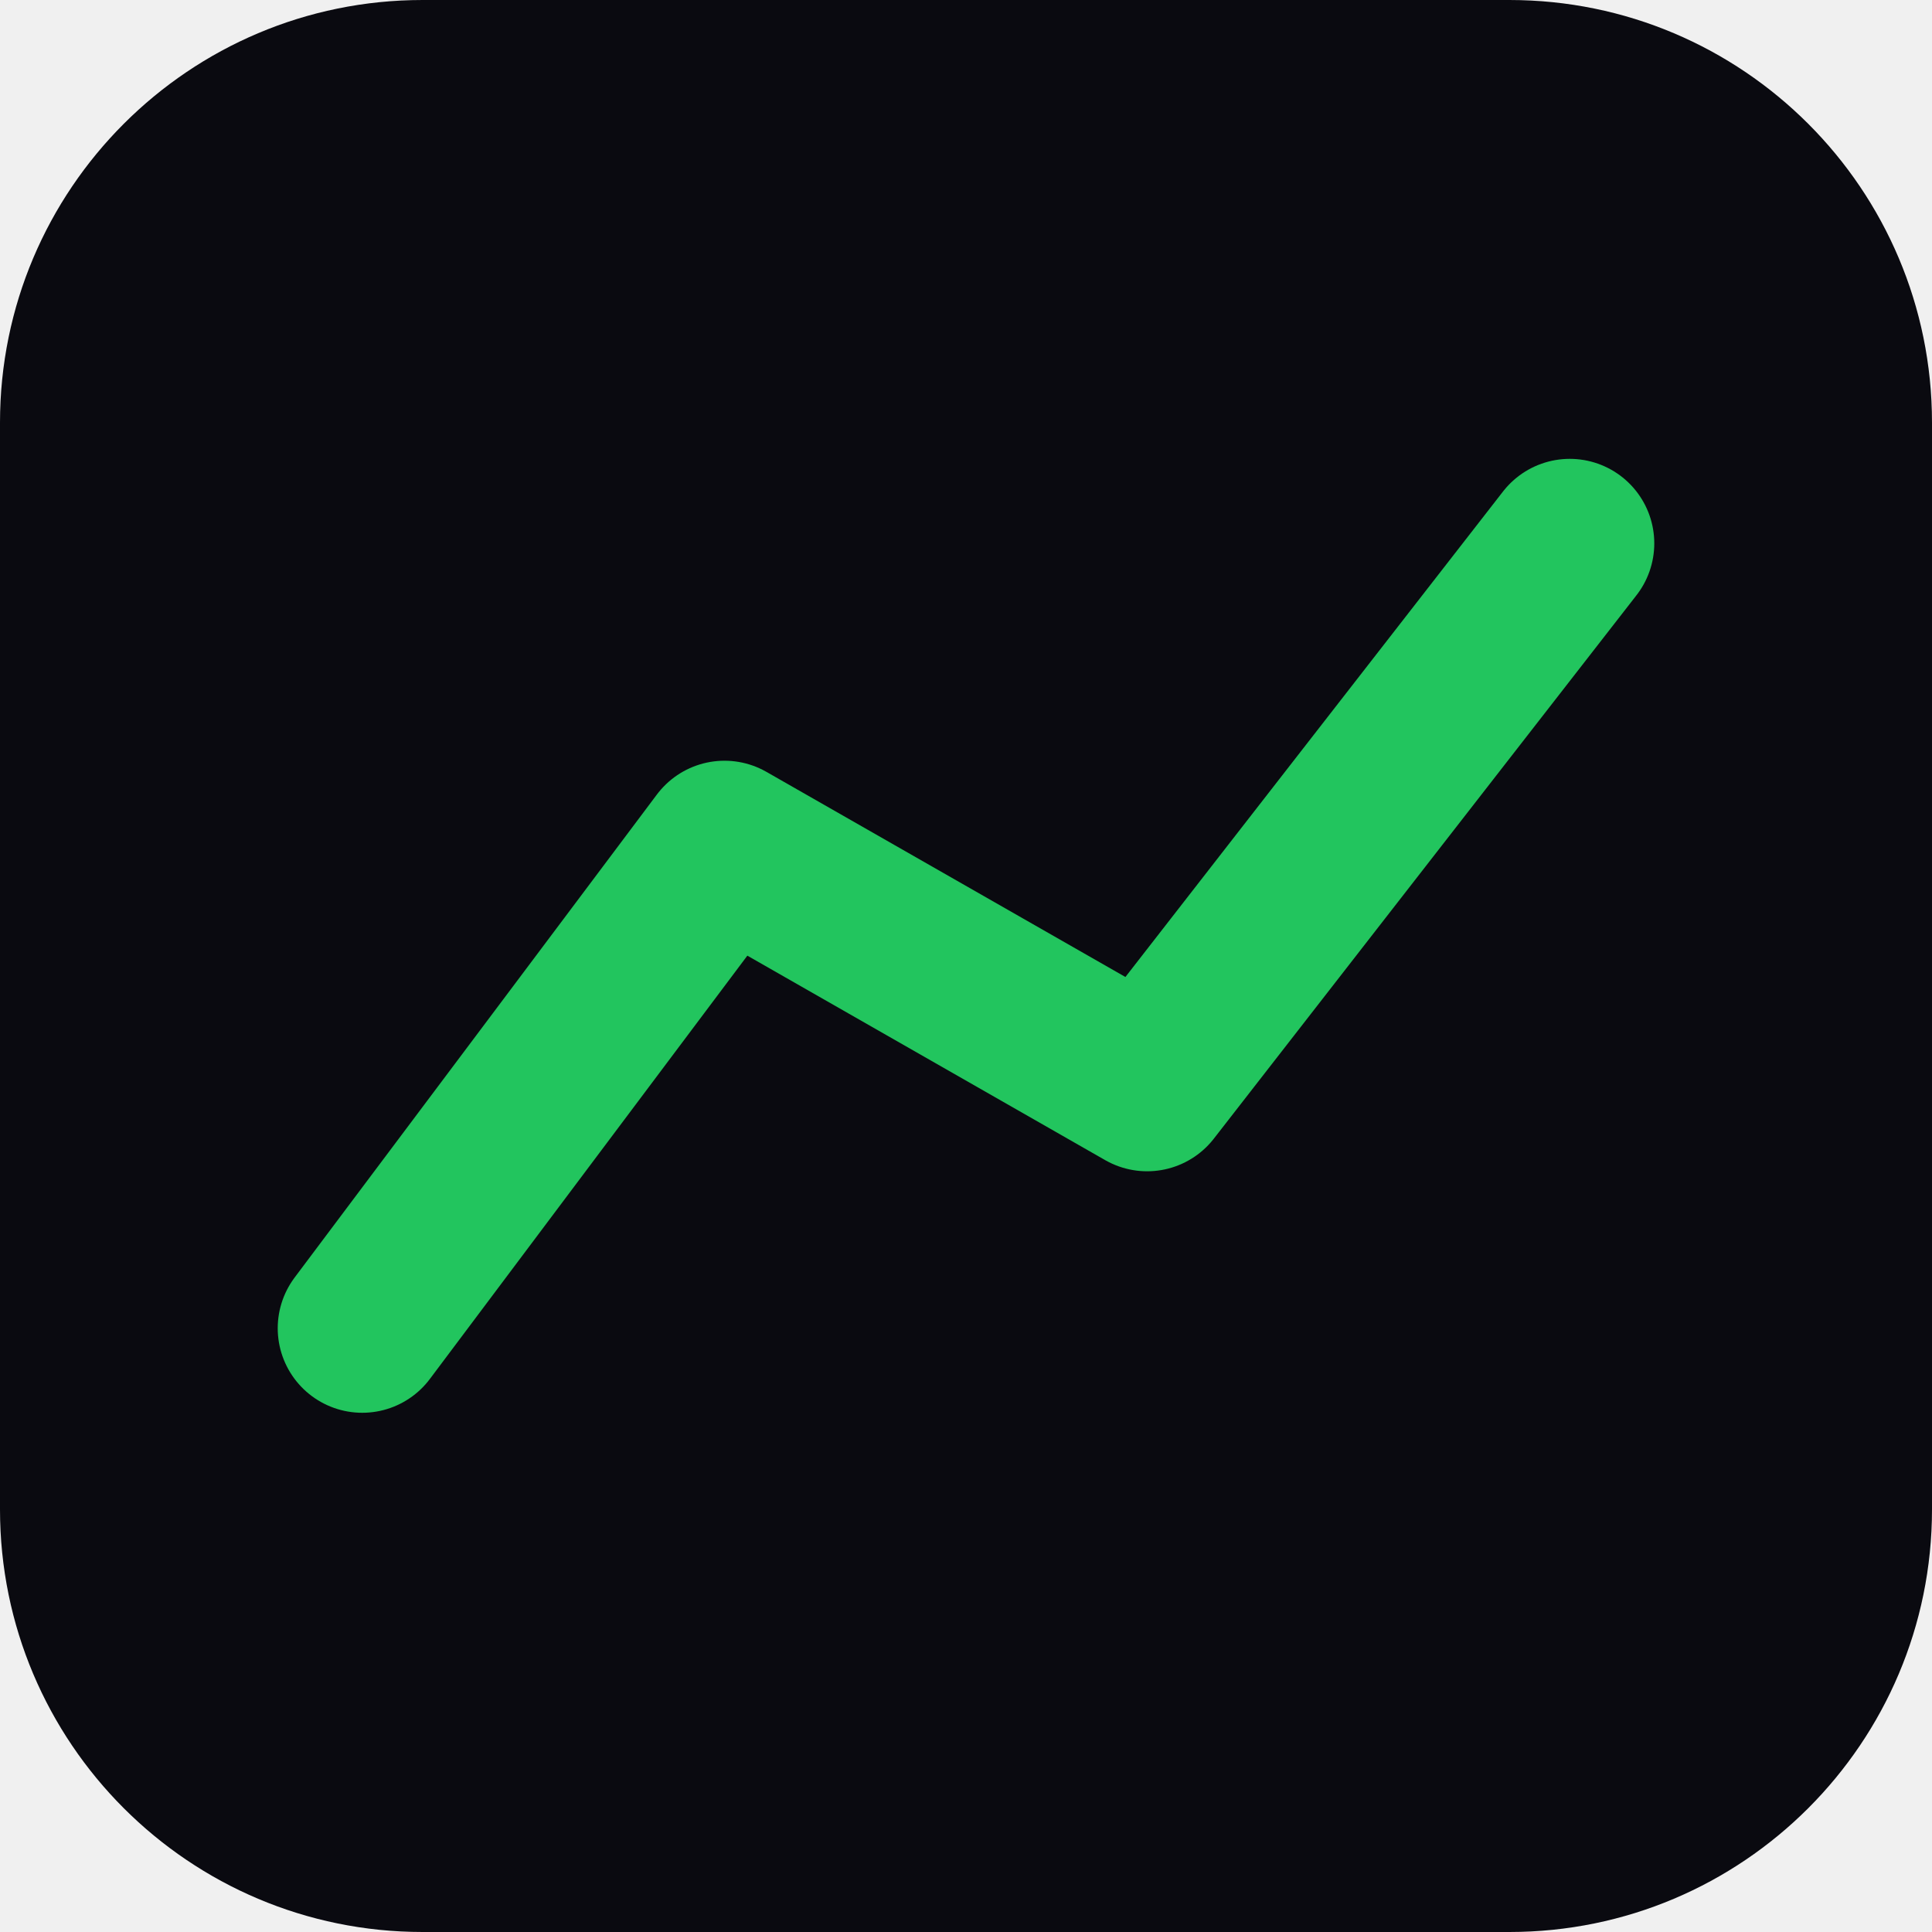
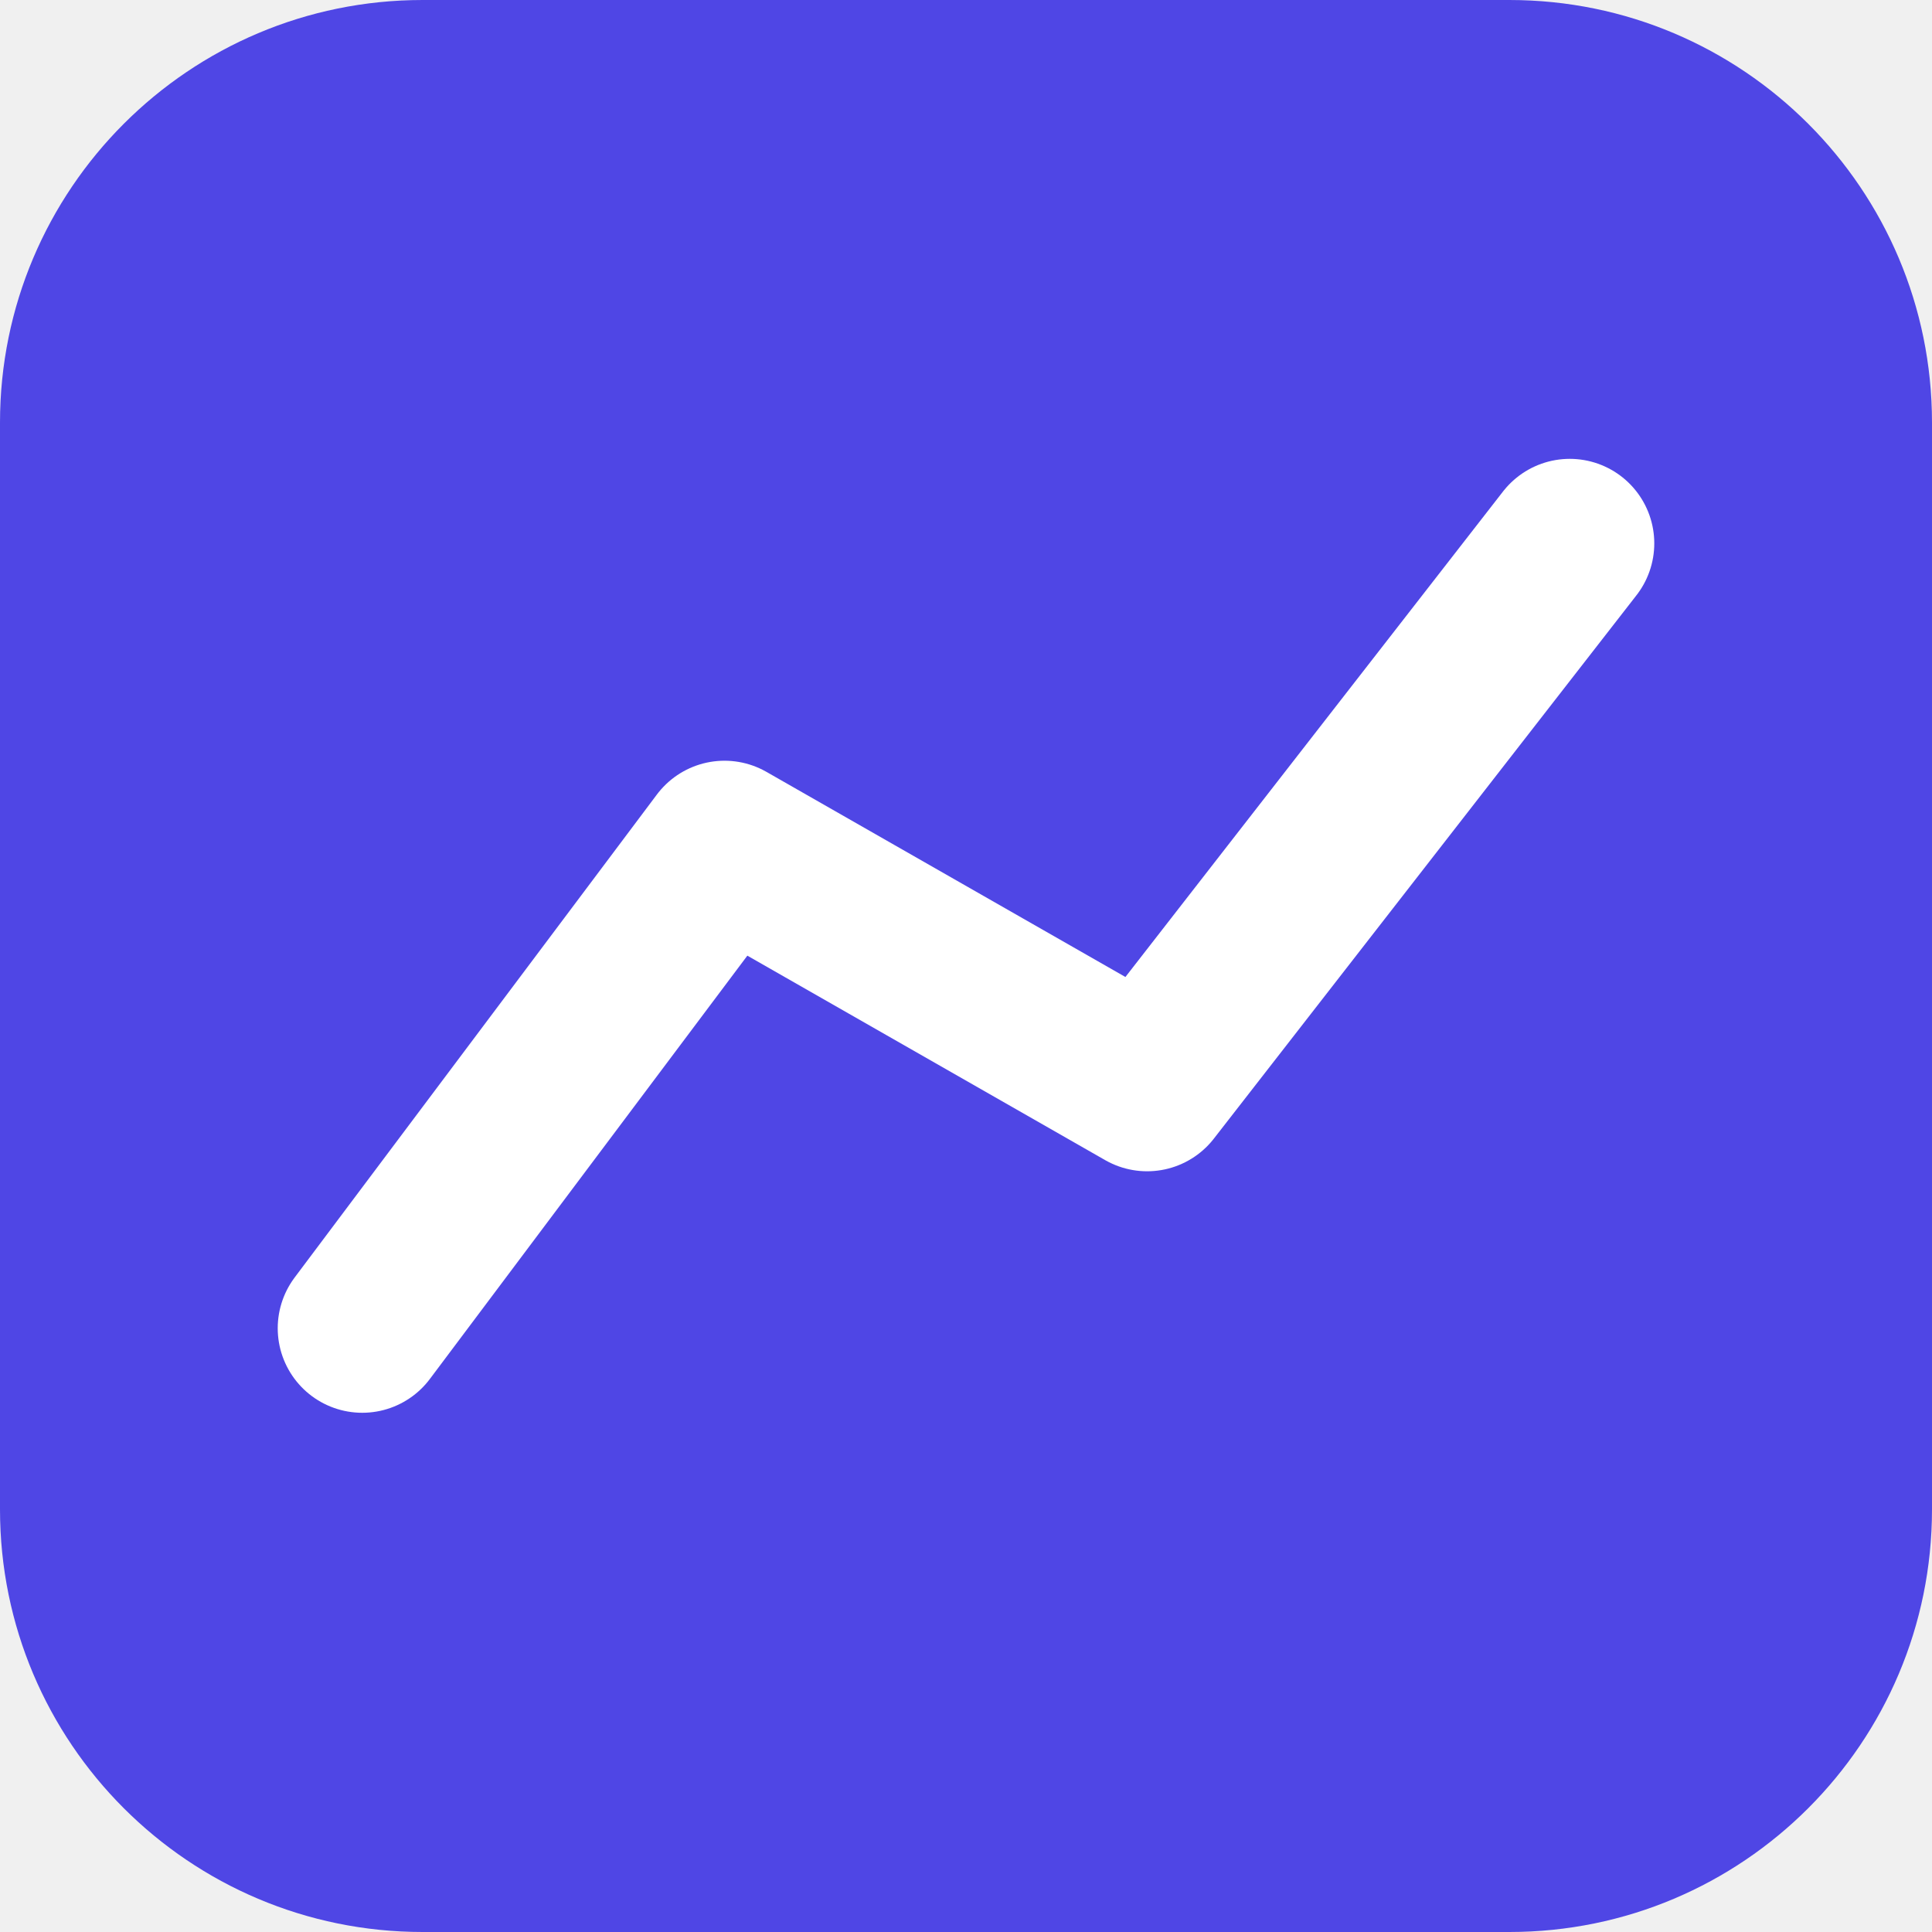
<svg xmlns="http://www.w3.org/2000/svg" viewBox="0 0 32 32">
-   <rect width="32" height="32" rx="7" fill="#0A0A10" />
-   <polyline points="6,22 12,14 19,18 26,9" stroke="#22C55E" stroke-width="2.8" fill="none" stroke-linecap="round" stroke-linejoin="round" />
+   <rect width="32" height="32" rx="7" fill="#4F46E5" />
+   <polyline points="6,22 12,14 19,18 26,9" stroke="#ffffff" stroke-width="2.8" fill="none" stroke-linecap="round" stroke-linejoin="round" />
</svg>
